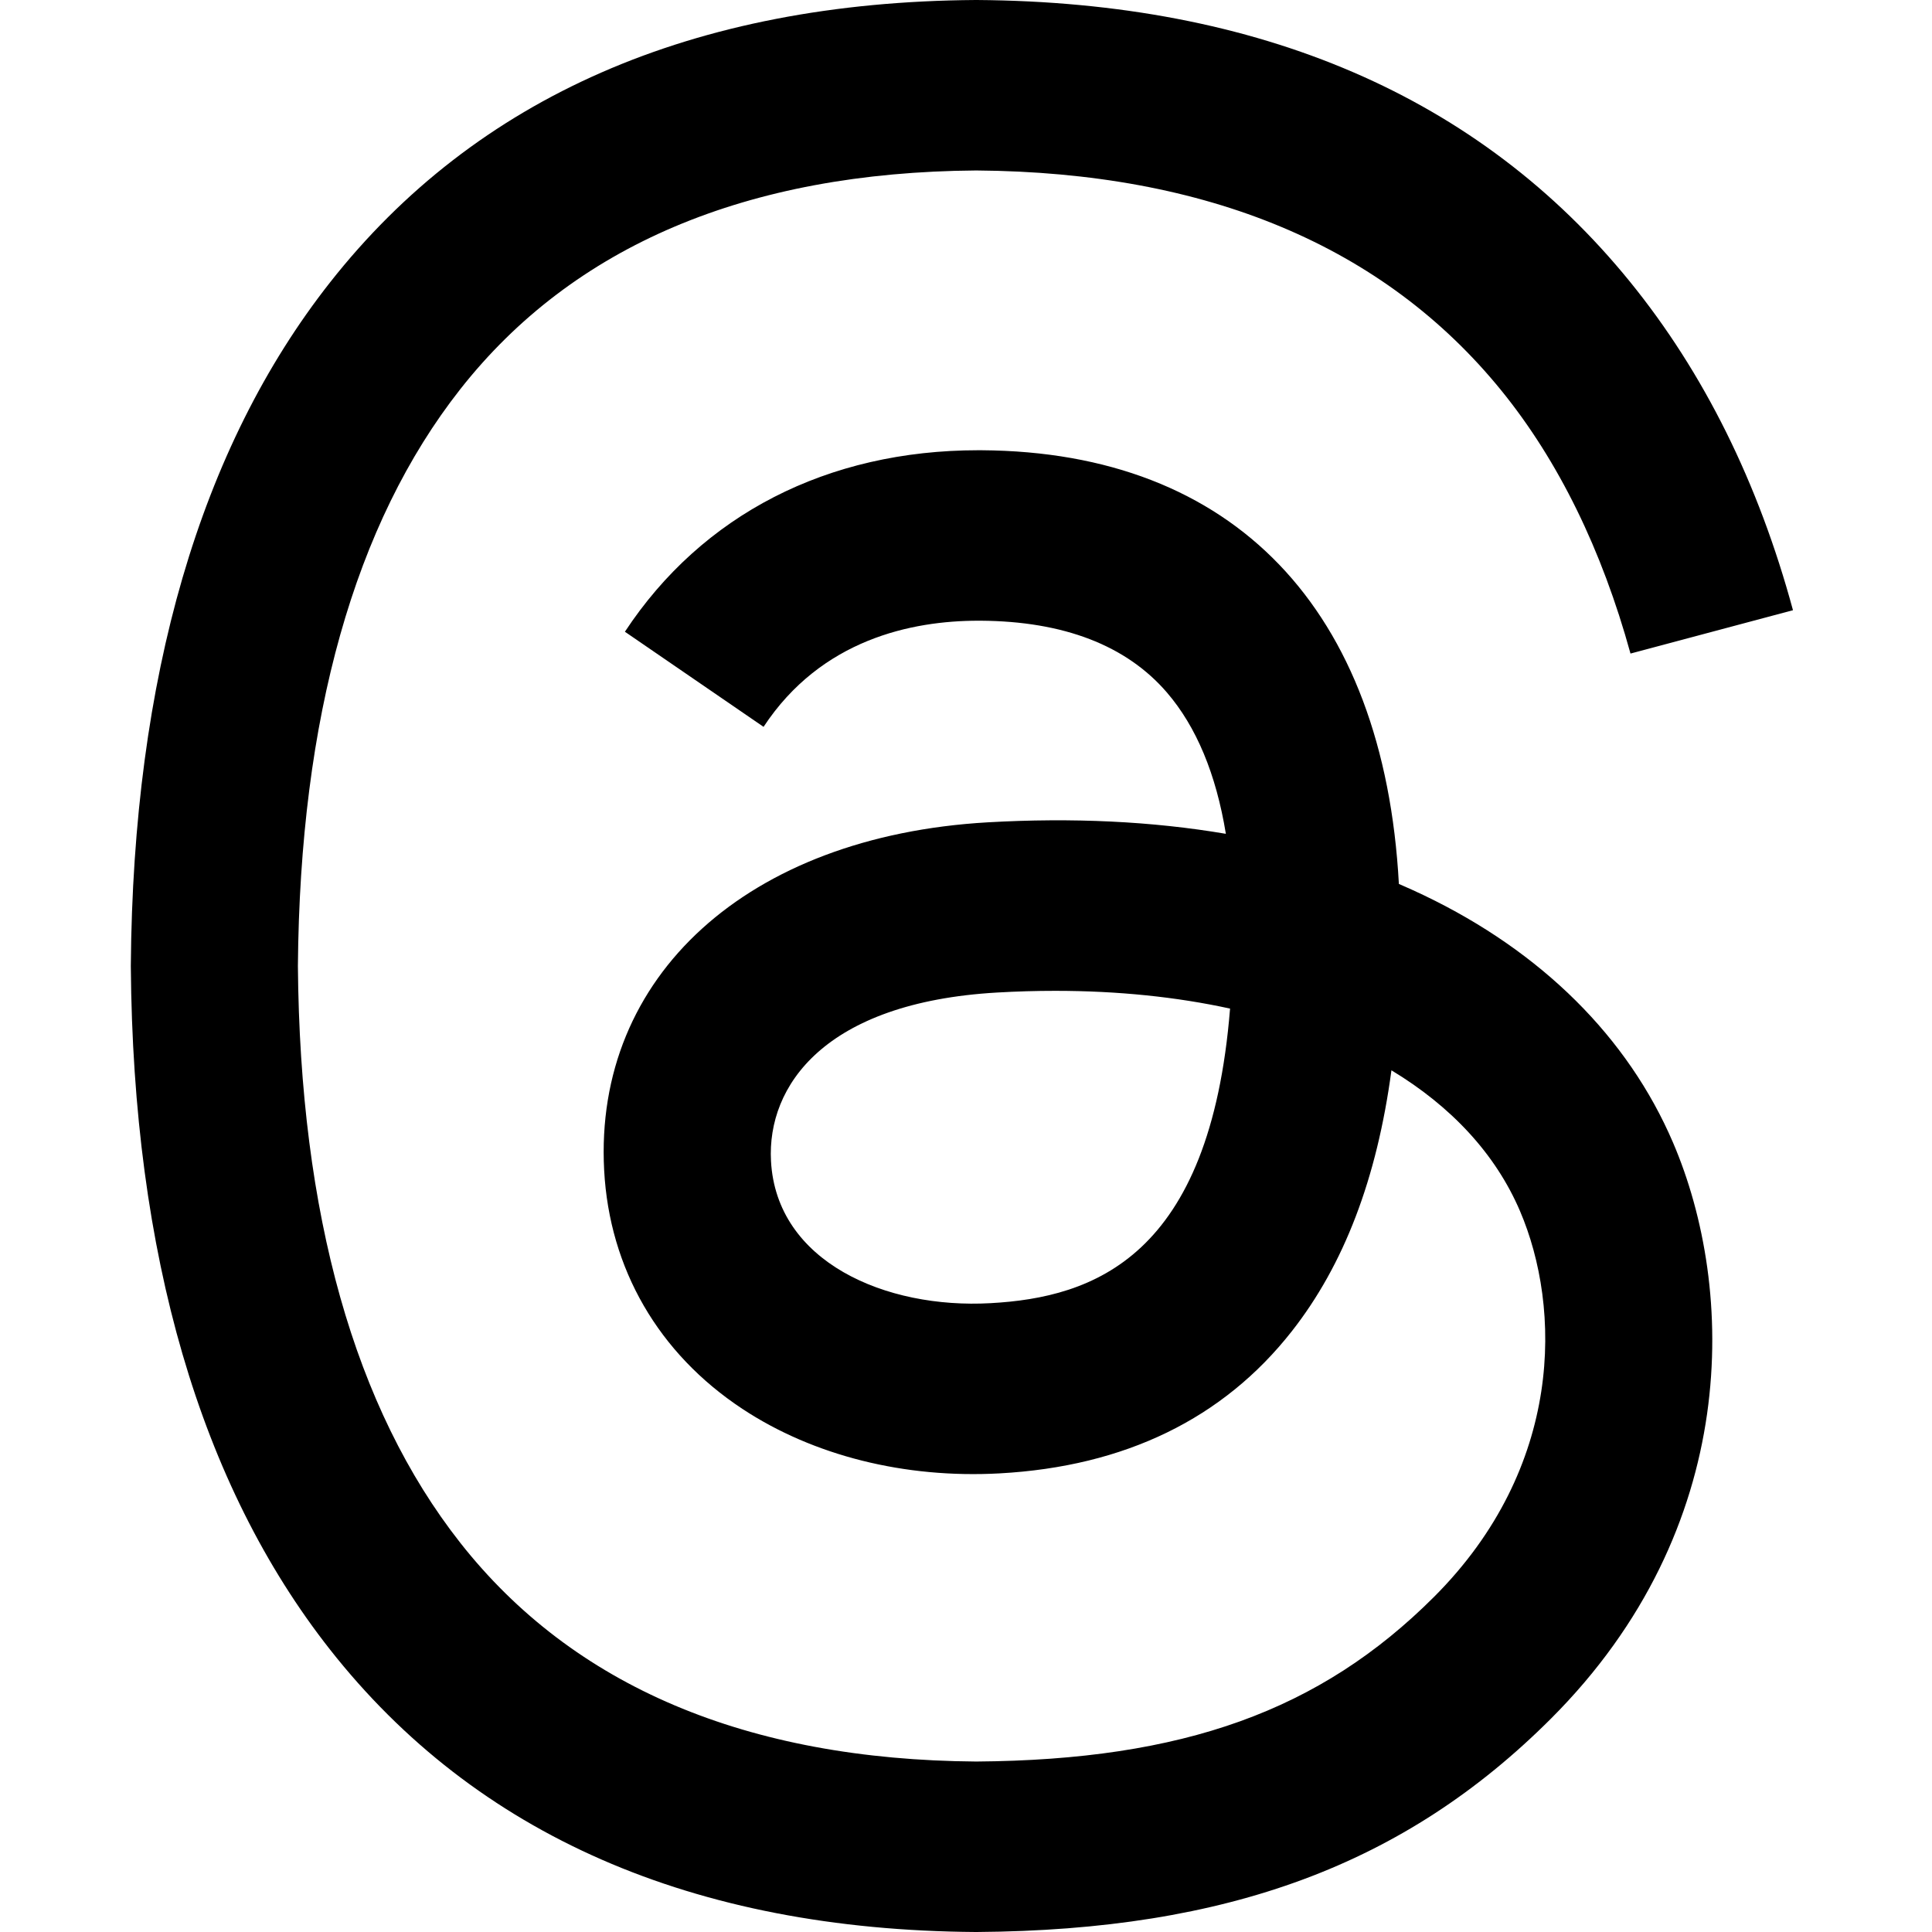
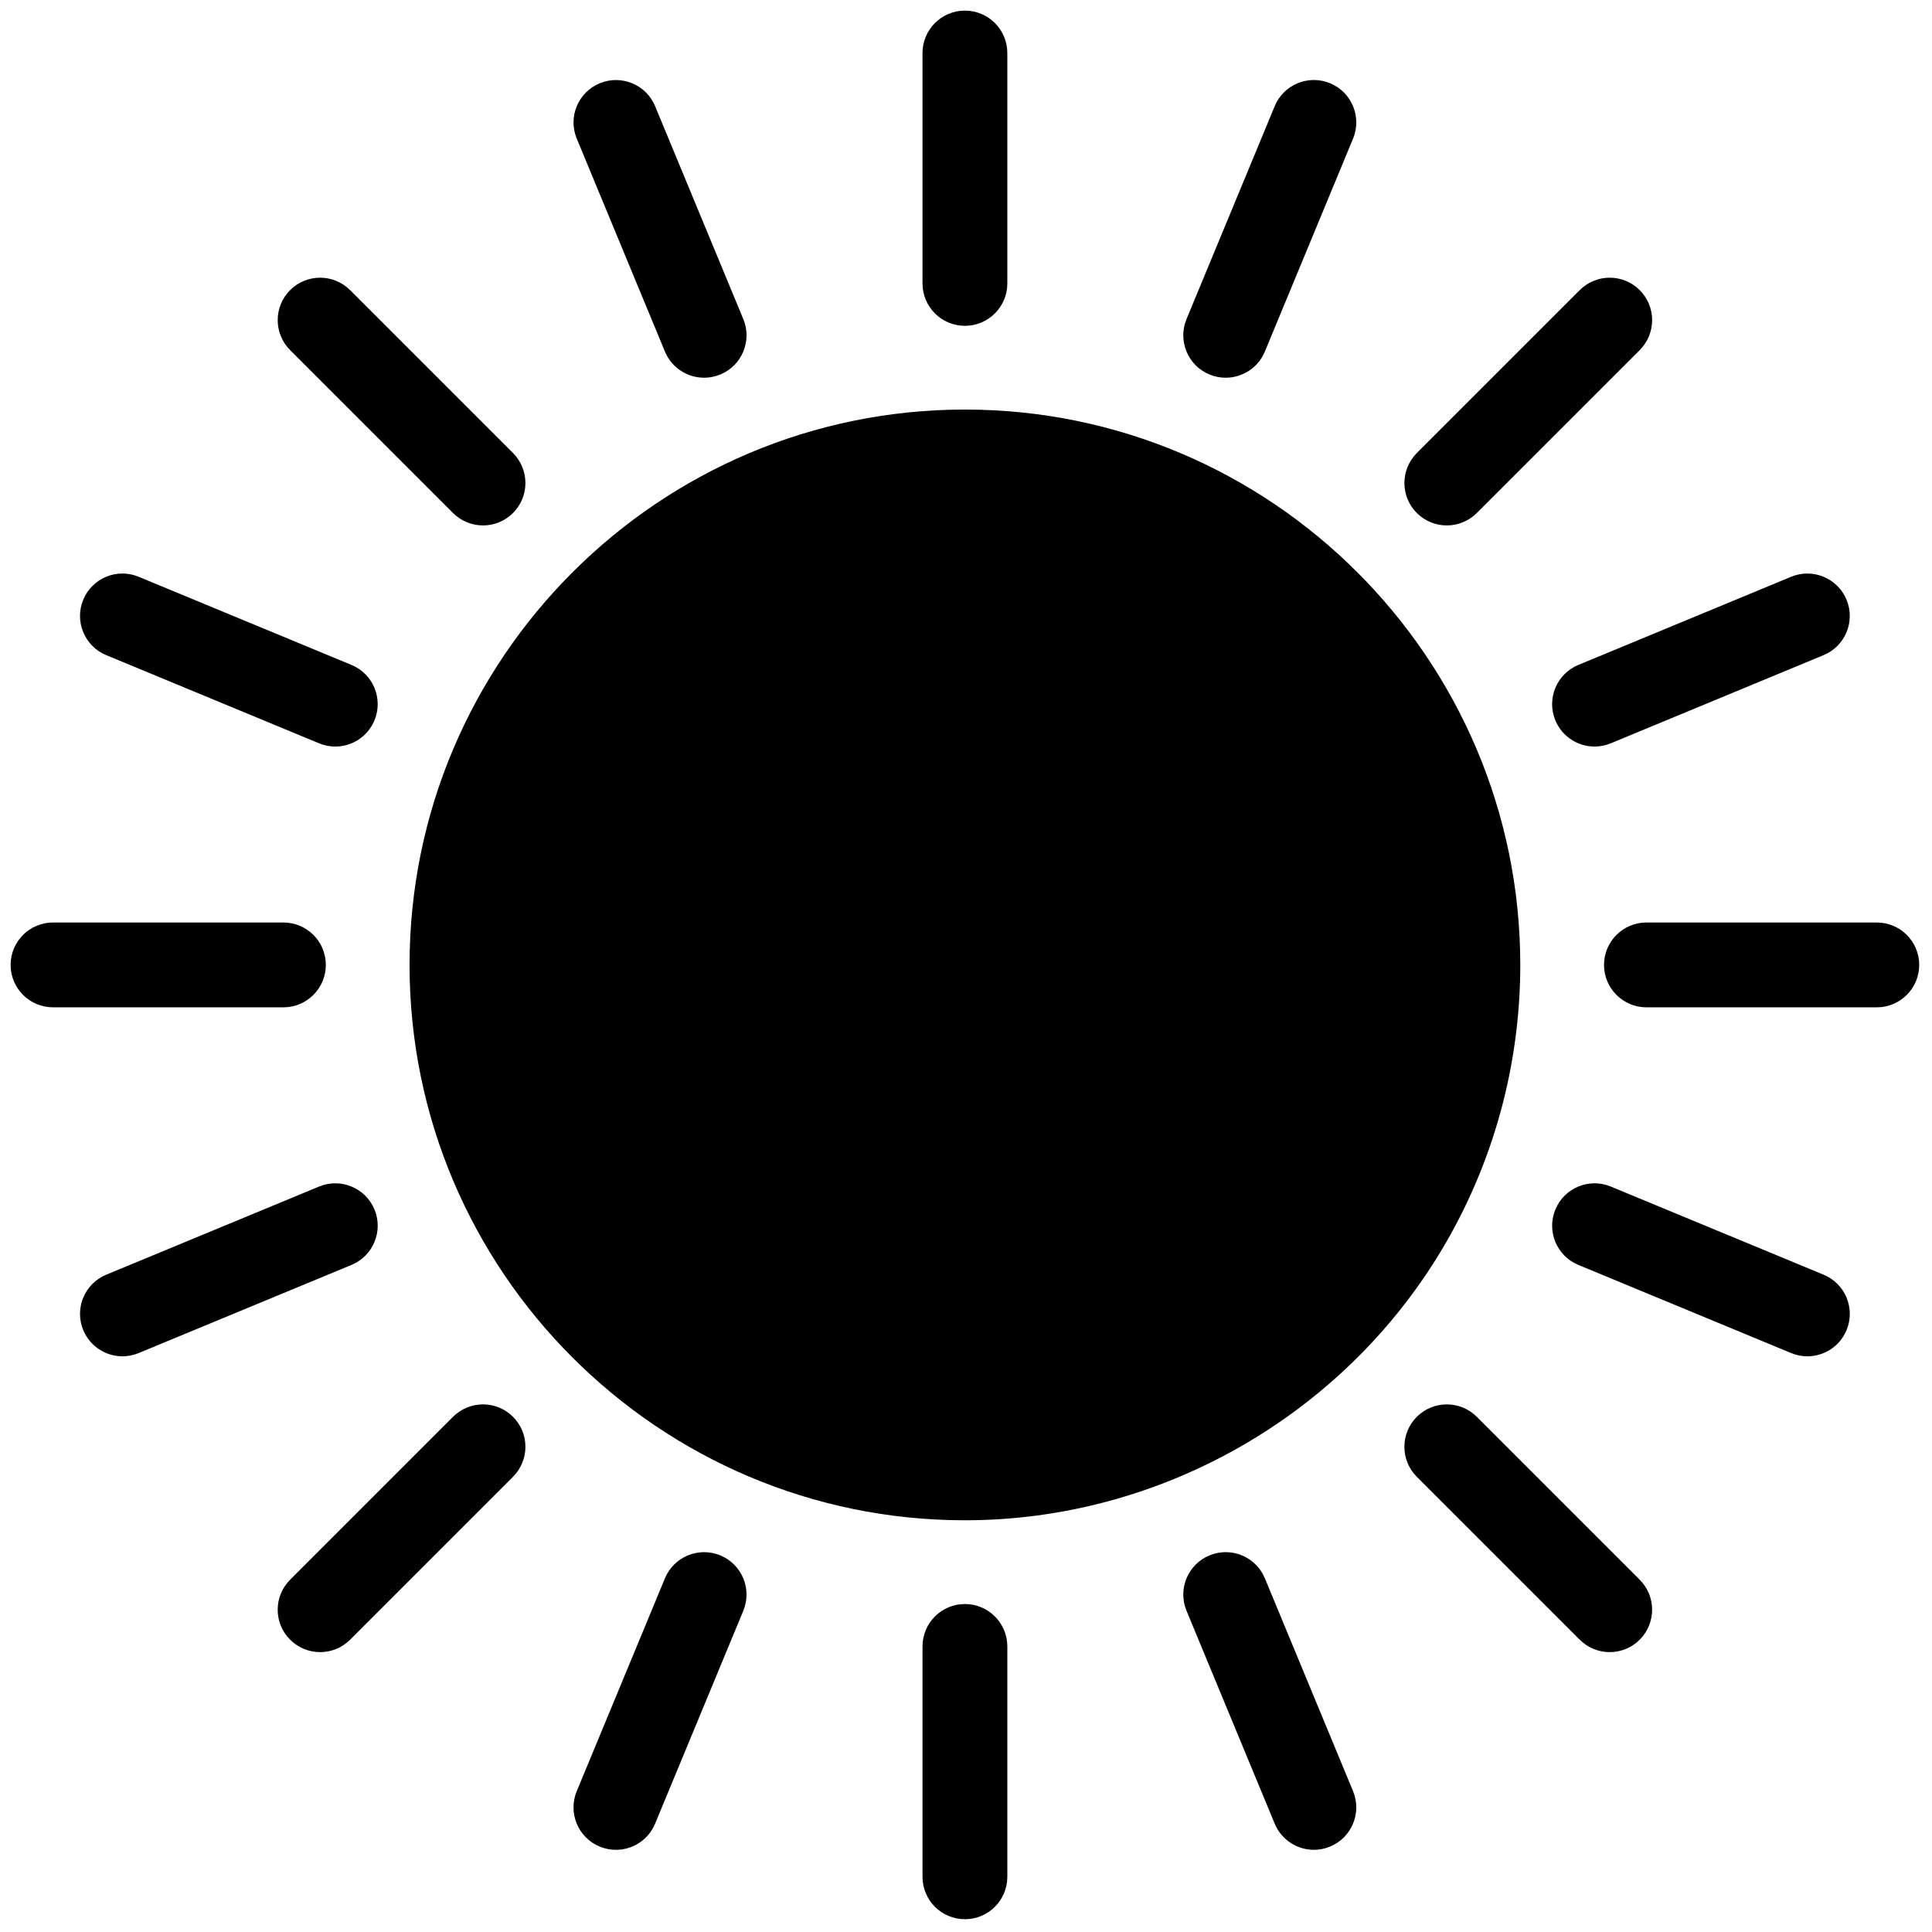
- <svg xmlns="http://www.w3.org/2000/svg" aria-label="Threads" fill="#000" height="100%" role="img" viewBox="0 0 192 192" width="100%">
-   <path d="M141.537 88.988C140.71 88.592 139.87 88.21 139.019 87.845C137.537 60.538 122.616 44.905 97.562 44.745C97.448 44.744 97.335 44.744 97.222 44.744C82.236 44.744 69.773 51.141 62.102 62.781L75.881 72.233C81.612 63.538 90.605 61.685 97.229 61.685C97.305 61.685 97.382 61.685 97.458 61.685C105.707 61.738 111.932 64.137 115.961 68.814C118.893 72.219 120.854 76.925 121.825 82.864C114.511 81.621 106.601 81.239 98.145 81.723C74.325 83.095 59.011 96.988 60.04 116.292C60.562 126.084 65.44 134.508 73.775 140.011C80.822 144.663 89.899 146.938 99.332 146.423C111.79 145.74 121.563 140.987 128.381 132.296C133.559 125.696 136.834 117.143 138.28 106.366C144.217 109.949 148.617 114.664 151.047 120.332C155.179 129.967 155.42 145.8 142.501 158.708C131.182 170.016 117.576 174.908 97.013 175.059C74.204 174.89 56.954 167.575 45.738 153.317C35.236 139.966 29.808 120.682 29.605 96C29.808 71.318 35.236 52.034 45.738 38.683C56.954 24.425 74.204 17.11 97.013 16.941C119.988 17.111 137.539 24.461 149.184 38.788C154.894 45.814 159.199 54.649 162.037 64.95L178.184 60.642C174.744 47.962 169.331 37.036 161.965 27.974C147.036 9.607 125.202 0.195 97.07 0H96.957C68.882 0.194 47.292 9.642 32.788 28.079C19.882 44.486 13.224 67.316 13.001 95.933L13 96L13.001 96.067C13.224 124.684 19.882 147.514 32.788 163.921C47.292 182.358 68.882 191.806 96.957 192H97.07C122.03 191.827 139.624 185.292 154.118 170.811C173.081 151.866 172.51 128.119 166.26 113.541C161.776 103.087 153.227 94.596 141.537 88.988ZM98.441 129.507C88.001 130.095 77.154 125.409 76.62 115.372C76.223 107.93 81.916 99.626 99.081 98.637C101.047 98.523 102.976 98.468 104.871 98.468C111.106 98.468 116.939 99.074 122.242 100.233C120.264 124.935 108.662 128.946 98.441 129.507Z" />
+ <svg xmlns="http://www.w3.org/2000/svg" version="1.1" width="256" height="256" viewBox="0 0 256 256" xml:space="preserve">
+   <defs>
+ </defs>
+   <g style="stroke: none; stroke-width: 0; stroke-dasharray: none; stroke-linecap: butt; stroke-linejoin: miter; stroke-miterlimit: 10; fill: none; fill-rule: nonzero; opacity: 1;" transform="translate(1.406593 1.406593) scale(2.81 2.81)">
+     <path d="M 45 71.188 c -14.44 0 -26.188 -11.748 -26.188 -26.188 c 0 -14.44 11.748 -26.188 26.188 -26.188 c 14.439 0 26.188 11.748 26.188 26.188 c 0 4.725 -1.272 9.355 -3.679 13.392 C 62.804 66.284 54.179 71.188 45 71.188 z" style="stroke: none; stroke-width: 1; stroke-dasharray: none; stroke-linecap: butt; stroke-linejoin: miter; stroke-miterlimit: 10; fill: rgb(0,0,0); fill-rule: nonzero; opacity: 1;" transform=" matrix(1 0 0 1 0 0) " stroke-linecap="round" />
+     <path d="M 45 14.864 c -1.104 0 -2 -0.896 -2 -2 V 2 c 0 -1.104 0.896 -2 2 -2 s 2 0.896 2 2 v 10.864 C 47 13.968 46.104 14.864 45 14.864 z" style="stroke: none; stroke-width: 1; stroke-dasharray: none; stroke-linecap: butt; stroke-linejoin: miter; stroke-miterlimit: 10; fill: rgb(0,0,0); fill-rule: nonzero; opacity: 1;" transform=" matrix(1 0 0 1 0 0) " stroke-linecap="round" />
+     <path d="M 45 90 c -1.104 0 -2 -0.896 -2 -2 V 77.137 c 0 -1.104 0.896 -2 2 -2 s 2 0.896 2 2 V 88 C 47 89.104 46.104 90 45 90 z" style="stroke: none; stroke-width: 1; stroke-dasharray: none; stroke-linecap: butt; stroke-linejoin: miter; stroke-miterlimit: 10; fill: rgb(0,0,0); fill-rule: nonzero; opacity: 1;" transform=" matrix(1 0 0 1 0 0) " stroke-linecap="round" />
+     <path d="M 12.864 47 H 2 c -1.104 0 -2 -0.896 -2 -2 s 0.896 -2 2 -2 h 10.864 c 1.104 0 2 0.896 2 2 S 13.968 47 12.864 47 z" style="stroke: none; stroke-width: 1; stroke-dasharray: none; stroke-linecap: butt; stroke-linejoin: miter; stroke-miterlimit: 10; fill: rgb(0,0,0); fill-rule: nonzero; opacity: 1;" transform=" matrix(1 0 0 1 0 0) " stroke-linecap="round" />
+     <path d="M 88 47 H 77.137 c -1.104 0 -2 -0.896 -2 -2 s 0.896 -2 2 -2 H 88 c 1.104 0 2 0.896 2 2 S 89.104 47 88 47 z" style="stroke: none; stroke-width: 1; stroke-dasharray: none; stroke-linecap: butt; stroke-linejoin: miter; stroke-miterlimit: 10; fill: rgb(0,0,0); fill-rule: nonzero; opacity: 1;" transform=" matrix(1 0 0 1 0 0) " stroke-linecap="round" />
+     <path d="M 67.724 24.276 c -0.512 0 -1.023 -0.195 -1.414 -0.586 c -0.781 -0.781 -0.781 -2.047 0 -2.828 l 7.682 -7.682 c 0.781 -0.781 2.047 -0.781 2.828 0 c 0.781 0.781 0.781 2.047 0 2.828 l -7.682 7.682 C 68.747 24.081 68.235 24.276 67.724 24.276 z" style="stroke: none; stroke-width: 1; stroke-dasharray: none; stroke-linecap: butt; stroke-linejoin: miter; stroke-miterlimit: 10; fill: rgb(0,0,0); fill-rule: nonzero; opacity: 1;" transform=" matrix(1 0 0 1 0 0) " stroke-linecap="round" />
+     <path d="M 14.594 77.405 c -0.512 0 -1.024 -0.195 -1.414 -0.586 c -0.781 -0.781 -0.781 -2.047 0 -2.828 l 7.682 -7.682 c 0.781 -0.781 2.048 -0.781 2.828 0 c 0.781 0.781 0.781 2.047 0 2.828 l -7.682 7.682 C 15.618 77.21 15.106 77.405 14.594 77.405 z" style="stroke: none; stroke-width: 1; stroke-dasharray: none; stroke-linecap: butt; stroke-linejoin: miter; stroke-miterlimit: 10; fill: rgb(0,0,0); fill-rule: nonzero; opacity: 1;" transform=" matrix(1 0 0 1 0 0) " stroke-linecap="round" />
+     <path d="M 22.276 24.276 c -0.512 0 -1.024 -0.195 -1.414 -0.586 l -7.682 -7.682 c -0.781 -0.781 -0.781 -2.047 0 -2.828 c 0.78 -0.781 2.048 -0.781 2.828 0 l 7.682 7.682 c 0.781 0.781 0.781 2.047 0 2.828 C 23.3 24.081 22.788 24.276 22.276 24.276 z" style="stroke: none; stroke-width: 1; stroke-dasharray: none; stroke-linecap: butt; stroke-linejoin: miter; stroke-miterlimit: 10; fill: rgb(0,0,0); fill-rule: nonzero; opacity: 1;" transform=" matrix(1 0 0 1 0 0) " stroke-linecap="round" />
+     <path d="M 75.405 77.405 c -0.512 0 -1.023 -0.195 -1.414 -0.586 l -7.682 -7.682 c -0.781 -0.781 -0.781 -2.047 0 -2.828 s 2.047 -0.781 2.828 0 l 7.682 7.682 c 0.781 0.781 0.781 2.047 0 2.828 C 76.429 77.21 75.917 77.405 75.405 77.405 z" style="stroke: none; stroke-width: 1; stroke-dasharray: none; stroke-linecap: butt; stroke-linejoin: miter; stroke-miterlimit: 10; fill: rgb(0,0,0); fill-rule: nonzero; opacity: 1;" transform=" matrix(1 0 0 1 0 0) " stroke-linecap="round" />
+     <path d="M 32.703 17.311 c -0.785 0 -1.53 -0.465 -1.849 -1.235 L 26.697 6.039 c -0.423 -1.021 0.062 -2.19 1.082 -2.613 c 1.022 -0.422 2.19 0.062 2.613 1.082 l 4.158 10.037 c 0.423 1.021 -0.062 2.19 -1.082 2.613 C 33.217 17.261 32.958 17.311 32.703 17.311 z" style="stroke: none; stroke-width: 1; stroke-dasharray: none; stroke-linecap: butt; stroke-linejoin: miter; stroke-miterlimit: 10; fill: rgb(0,0,0); fill-rule: nonzero; opacity: 1;" transform=" matrix(1 0 0 1 0 0) " stroke-linecap="round" />
+     <path d="M 61.456 86.728 c -0.785 0 -1.529 -0.466 -1.849 -1.235 L 55.45 75.456 c -0.423 -1.021 0.062 -2.19 1.082 -2.613 c 1.023 -0.422 2.19 0.063 2.613 1.082 l 4.157 10.036 c 0.423 1.021 -0.062 2.19 -1.082 2.613 C 61.97 86.678 61.711 86.728 61.456 86.728 z" style="stroke: none; stroke-width: 1; stroke-dasharray: none; stroke-linecap: butt; stroke-linejoin: miter; stroke-miterlimit: 10; fill: rgb(0,0,0); fill-rule: nonzero; opacity: 1;" transform=" matrix(1 0 0 1 0 0) " stroke-linecap="round" />
+     <path d="M 5.274 63.456 c -0.785 0 -1.53 -0.466 -1.849 -1.235 c -0.423 -1.021 0.062 -2.19 1.083 -2.613 l 10.037 -4.157 c 1.021 -0.423 2.19 0.063 2.613 1.082 c 0.423 1.021 -0.062 2.19 -1.083 2.613 L 6.038 63.303 C 5.788 63.406 5.529 63.456 5.274 63.456 z" style="stroke: none; stroke-width: 1; stroke-dasharray: none; stroke-linecap: butt; stroke-linejoin: miter; stroke-miterlimit: 10; fill: rgb(0,0,0); fill-rule: nonzero; opacity: 1;" transform=" matrix(1 0 0 1 0 0) " stroke-linecap="round" />
+     <path d="M 74.691 34.703 c -0.785 0 -1.529 -0.465 -1.849 -1.235 c -0.423 -1.021 0.062 -2.19 1.082 -2.613 l 10.036 -4.158 c 1.021 -0.422 2.189 0.062 2.613 1.082 c 0.423 1.021 -0.062 2.19 -1.082 2.613 L 75.456 34.55 C 75.206 34.653 74.946 34.703 74.691 34.703 z" style="stroke: none; stroke-width: 1; stroke-dasharray: none; stroke-linecap: butt; stroke-linejoin: miter; stroke-miterlimit: 10; fill: rgb(0,0,0); fill-rule: nonzero; opacity: 1;" transform=" matrix(1 0 0 1 0 0) " stroke-linecap="round" />
+     <path d="M 57.297 17.311 c -0.255 0 -0.514 -0.049 -0.765 -0.153 c -1.021 -0.422 -1.505 -1.592 -1.082 -2.613 l 4.157 -10.037 c 0.423 -1.021 1.588 -1.506 2.613 -1.083 c 1.021 0.422 1.505 1.592 1.082 2.613 l -4.157 10.037 C 58.826 16.846 58.082 17.311 57.297 17.311 z" style="stroke: none; stroke-width: 1; stroke-dasharray: none; stroke-linecap: butt; stroke-linejoin: miter; stroke-miterlimit: 10; fill: rgb(0,0,0); fill-rule: nonzero; opacity: 1;" transform=" matrix(1 0 0 1 0 0) " stroke-linecap="round" />
+     <path d="M 28.543 86.728 c -0.255 0 -0.514 -0.05 -0.765 -0.153 c -1.021 -0.423 -1.505 -1.593 -1.082 -2.613 l 4.158 -10.036 c 0.422 -1.02 1.591 -1.504 2.613 -1.082 c 1.021 0.423 1.505 1.593 1.082 2.613 l -4.158 10.036 C 30.073 86.262 29.329 86.728 28.543 86.728 z" style="stroke: none; stroke-width: 1; stroke-dasharray: none; stroke-linecap: butt; stroke-linejoin: miter; stroke-miterlimit: 10; fill: rgb(0,0,0); fill-rule: nonzero; opacity: 1;" transform=" matrix(1 0 0 1 0 0) " stroke-linecap="round" />
+     <path d="M 15.309 34.703 c -0.255 0 -0.514 -0.049 -0.765 -0.153 L 4.507 30.392 c -1.02 -0.423 -1.505 -1.593 -1.082 -2.613 c 0.422 -1.02 1.59 -1.506 2.613 -1.082 l 10.037 4.158 c 1.02 0.423 1.505 1.593 1.082 2.613 C 16.839 34.238 16.094 34.703 15.309 34.703 z" style="stroke: none; stroke-width: 1; stroke-dasharray: none; stroke-linecap: butt; stroke-linejoin: miter; stroke-miterlimit: 10; fill: rgb(0,0,0); fill-rule: nonzero; opacity: 1;" transform=" matrix(1 0 0 1 0 0) " stroke-linecap="round" />
+     <path d="M 84.726 63.456 c -0.255 0 -0.514 -0.05 -0.765 -0.153 l -10.036 -4.157 c -1.021 -0.423 -1.505 -1.593 -1.082 -2.613 c 0.423 -1.02 1.589 -1.505 2.613 -1.082 l 10.036 4.157 c 1.021 0.423 1.505 1.593 1.082 2.613 C 86.255 62.99 85.511 63.456 84.726 63.456 z" style="stroke: none; stroke-width: 1; stroke-dasharray: none; stroke-linecap: butt; stroke-linejoin: miter; stroke-miterlimit: 10; fill: rgb(0,0,0); fill-rule: nonzero; opacity: 1;" transform=" matrix(1 0 0 1 0 0) " stroke-linecap="round" />
+   </g>
</svg>
